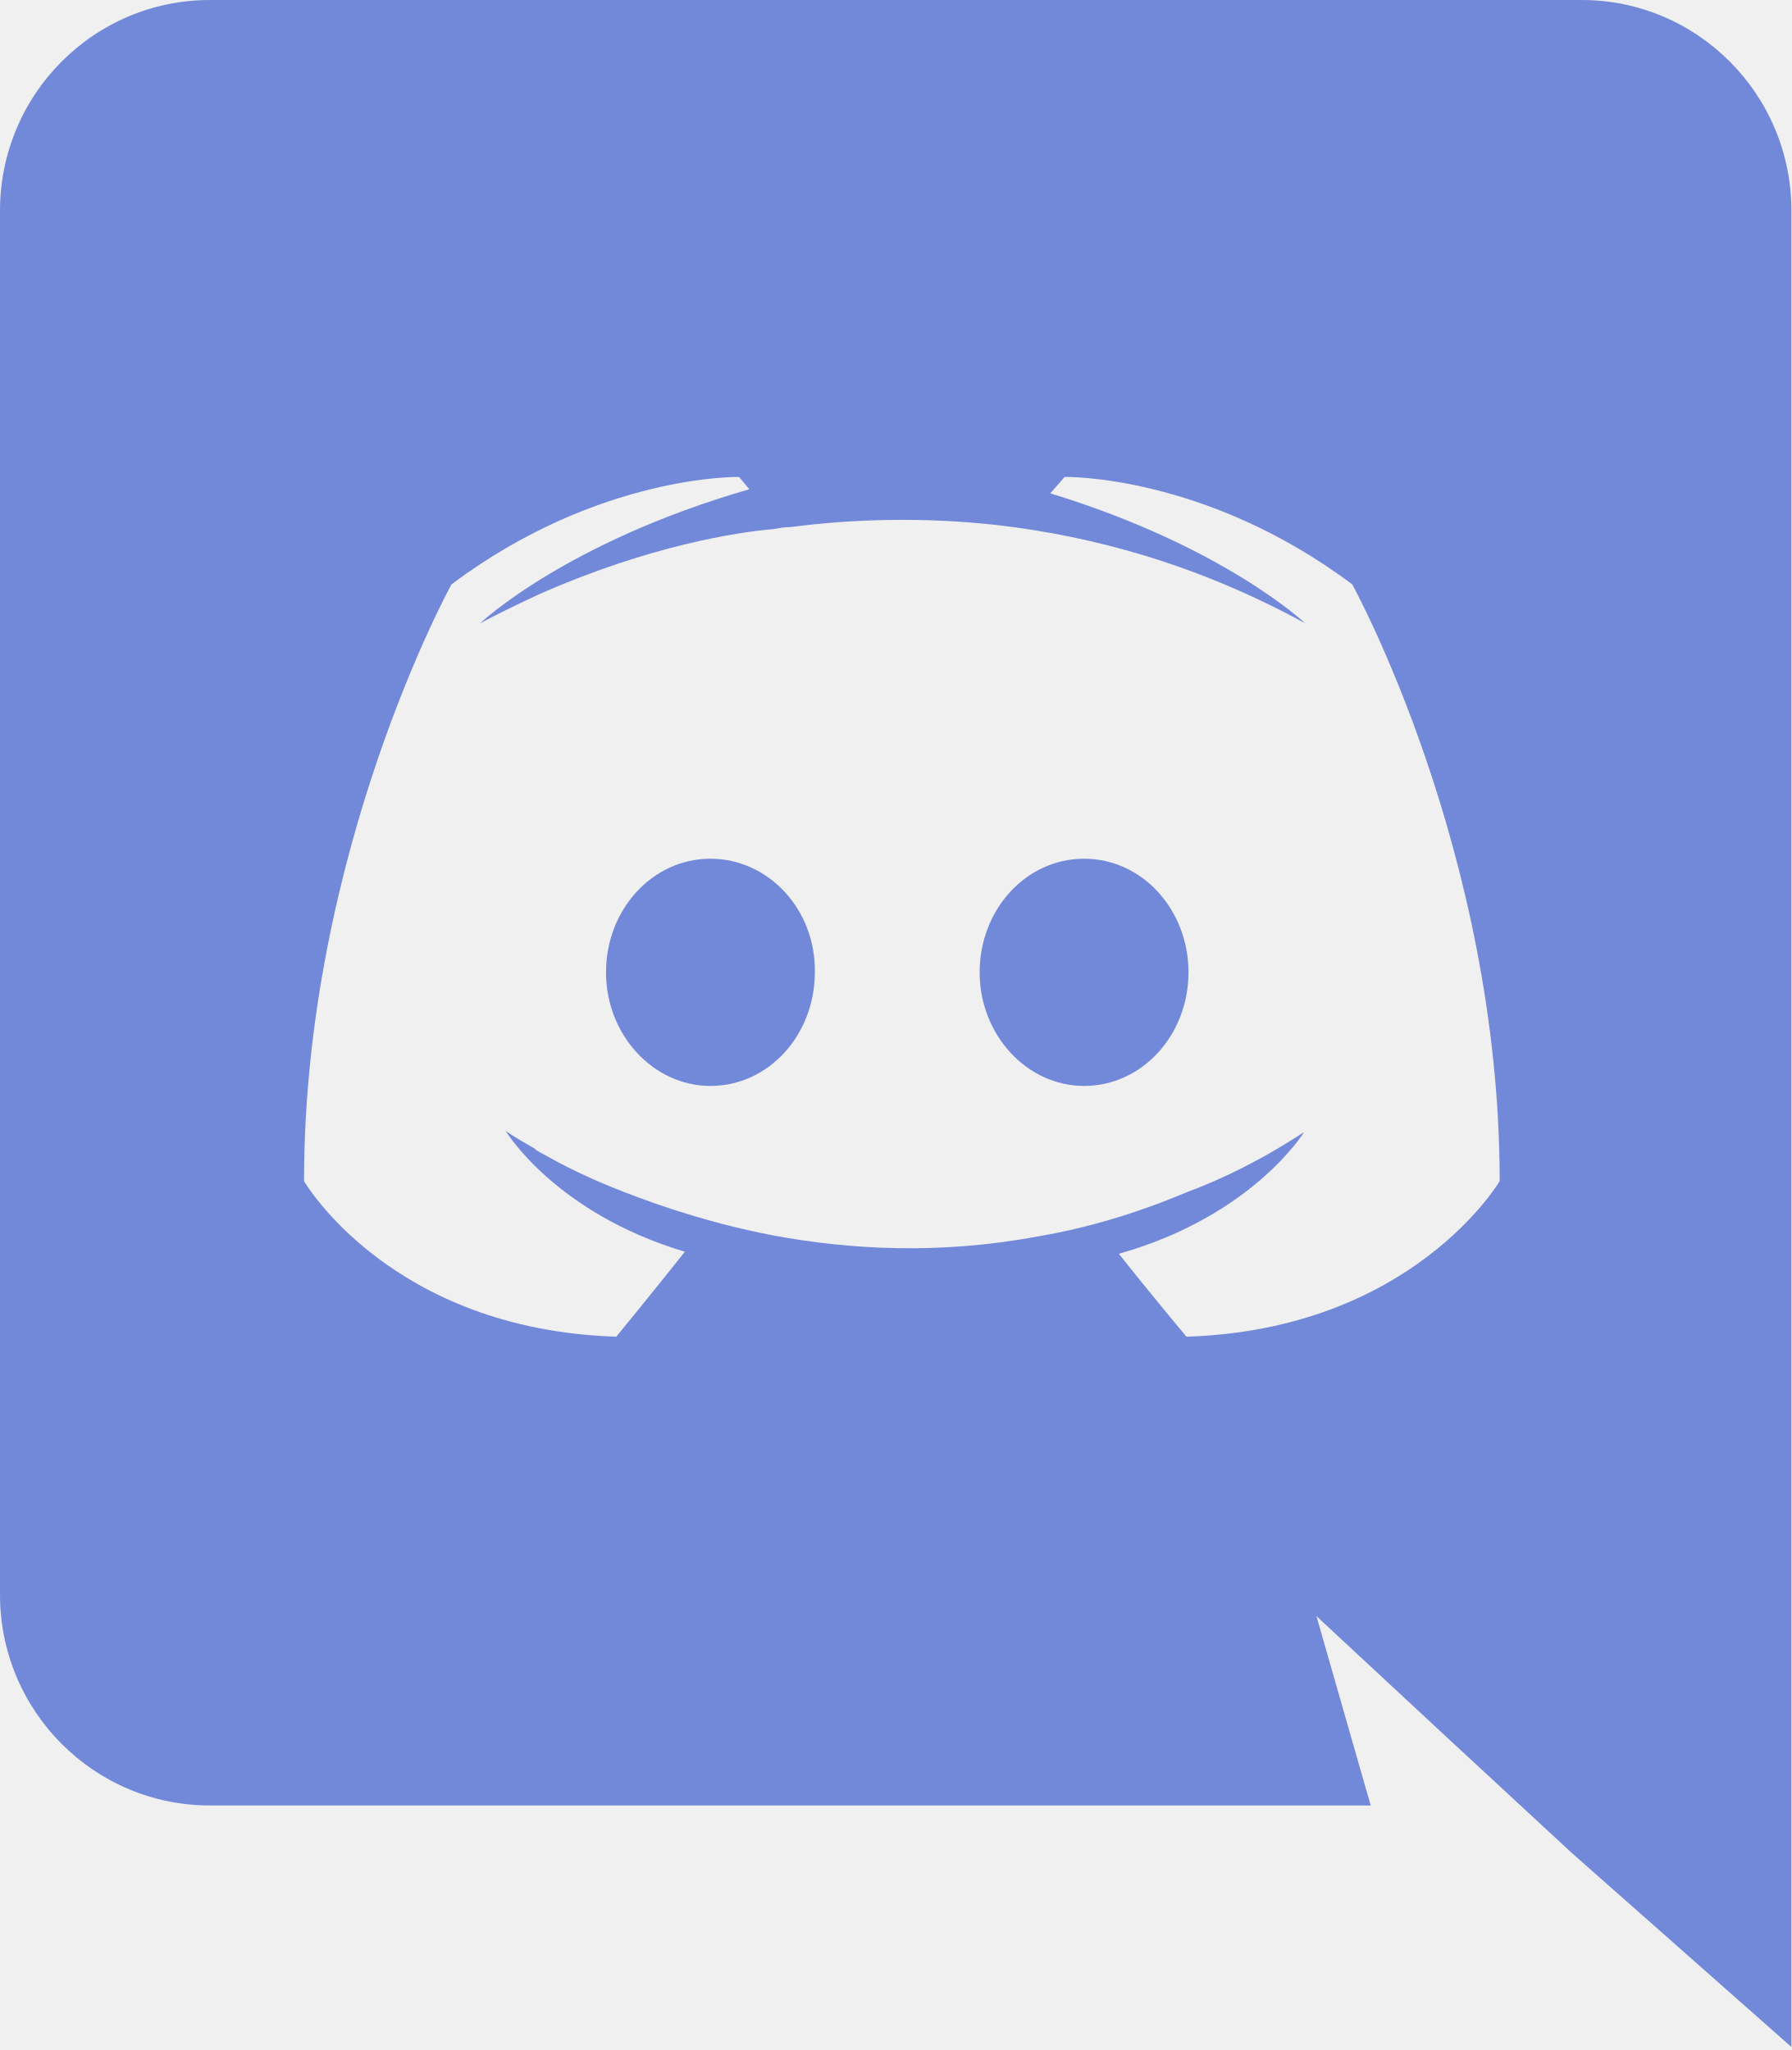
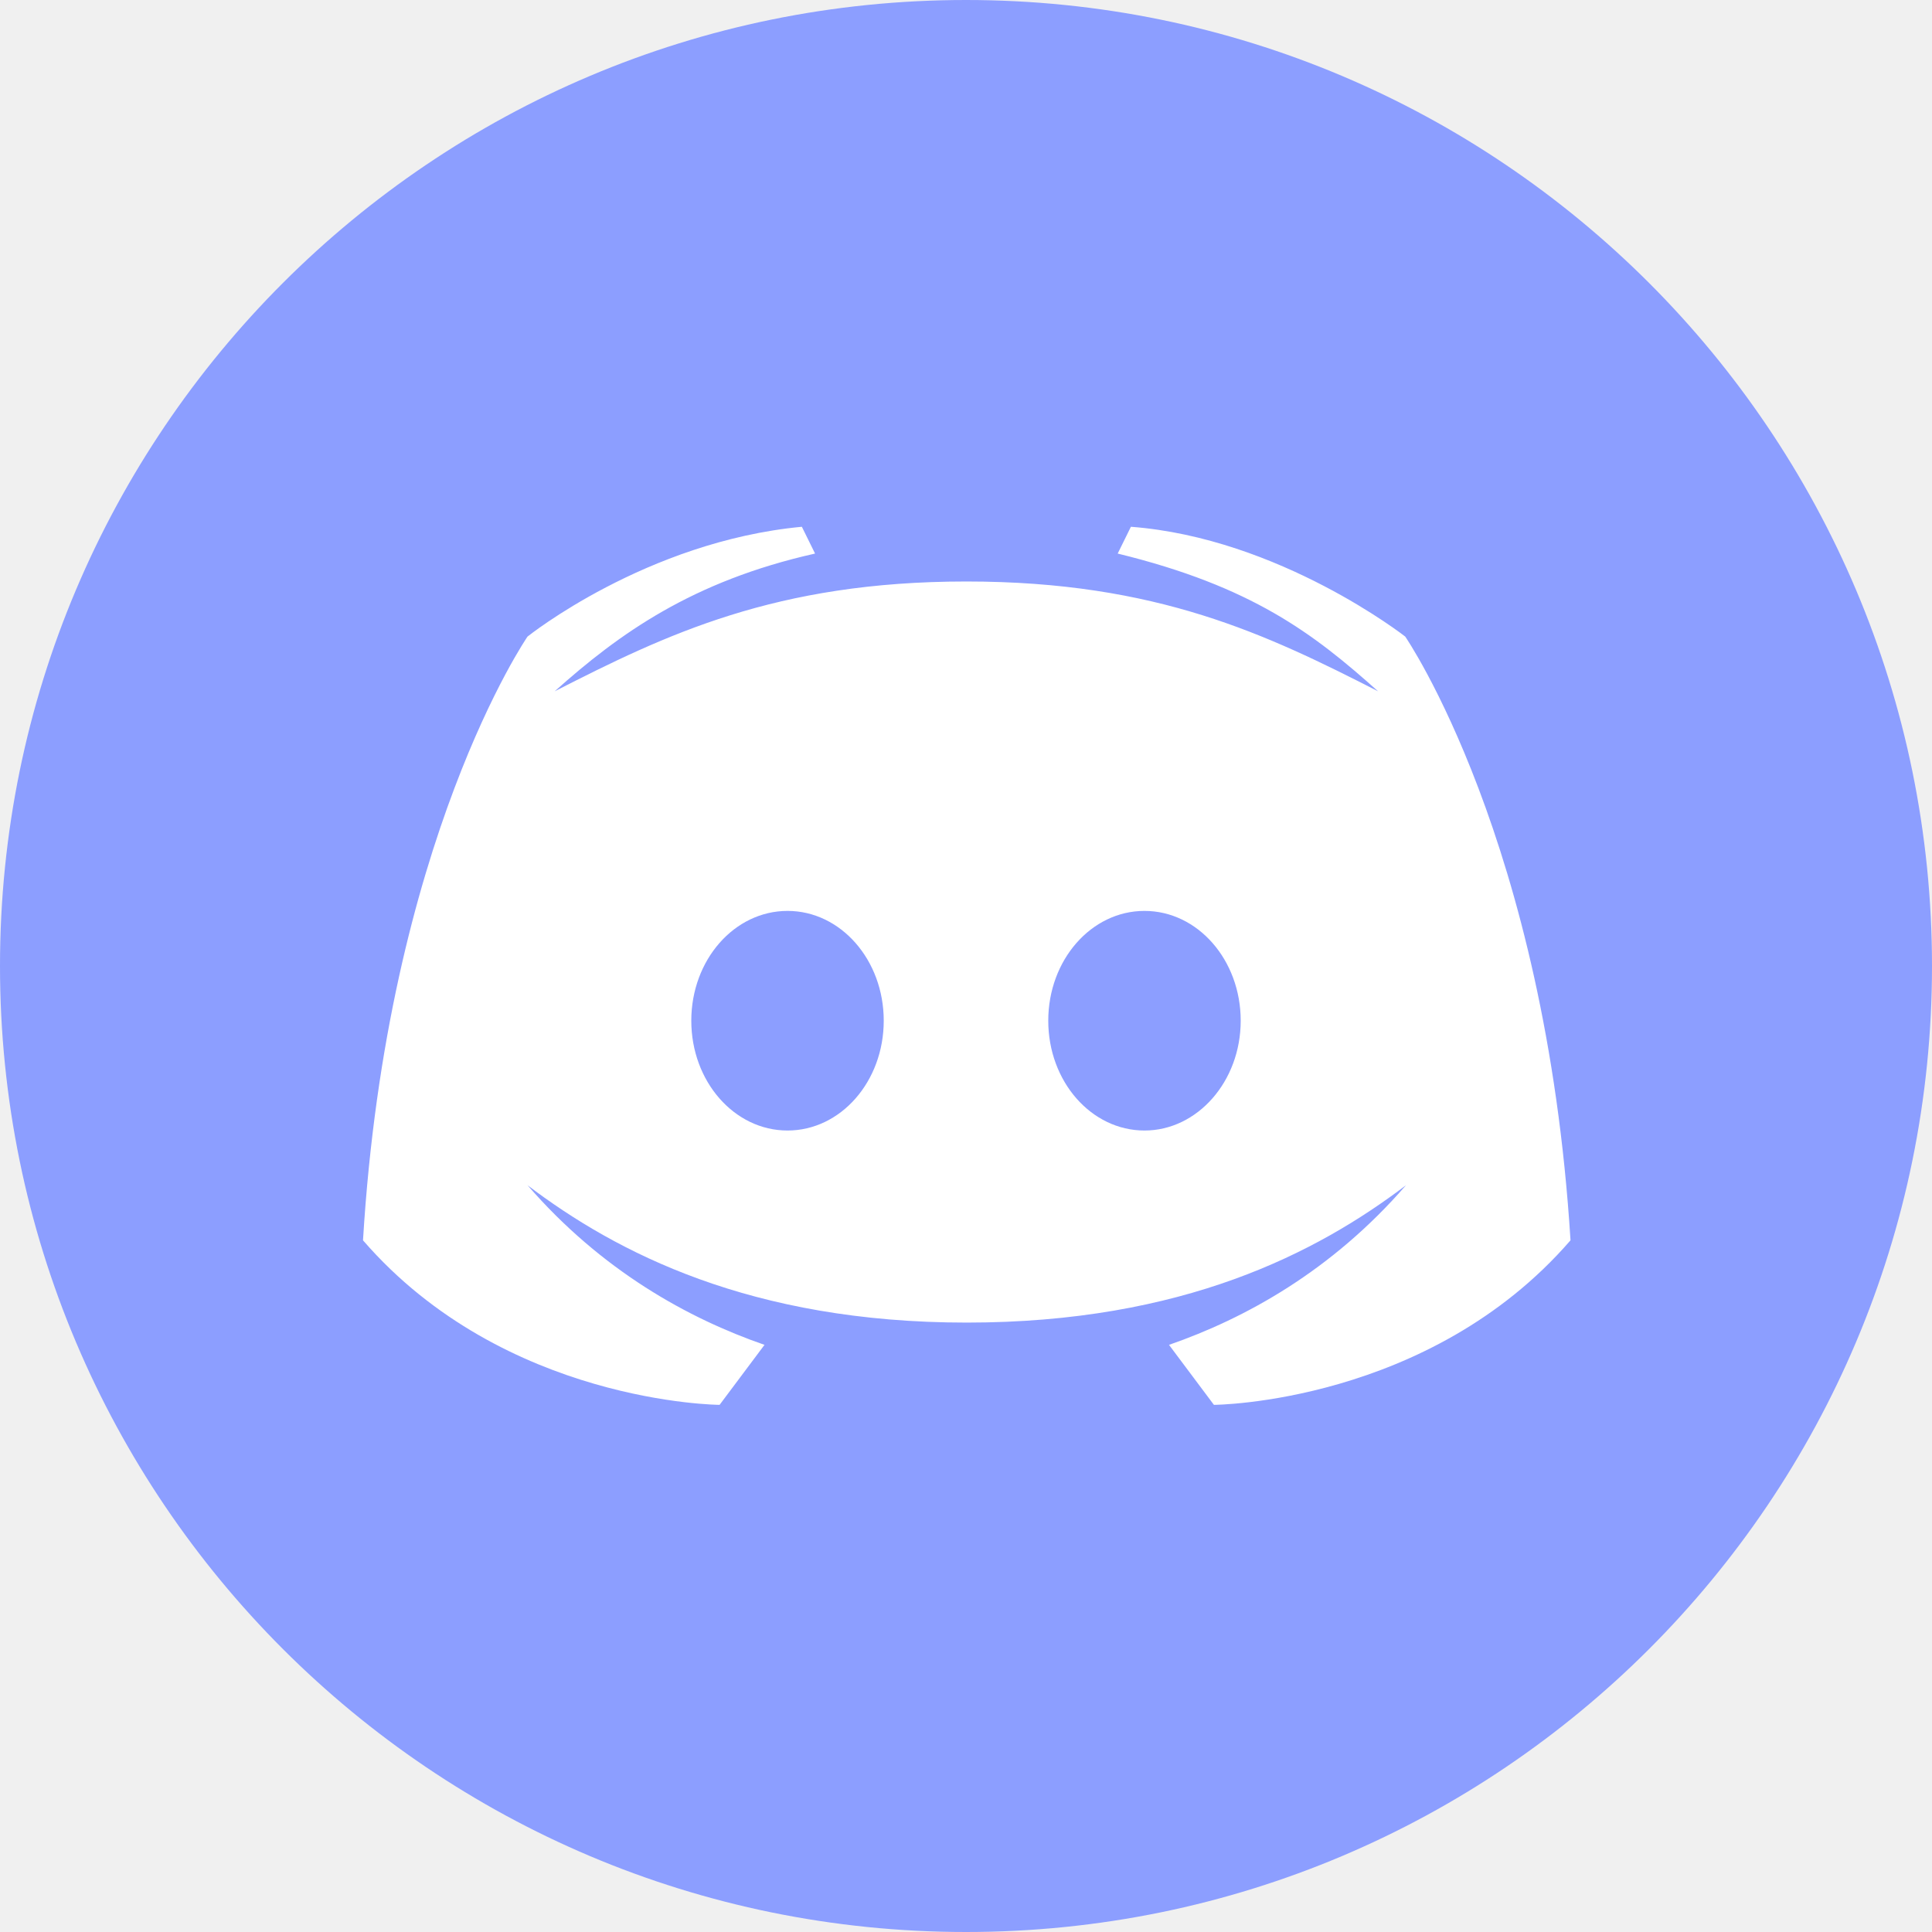
- <svg xmlns="http://www.w3.org/2000/svg" width="256px" height="293px" viewBox="0 0 256 293" version="1.1" preserveAspectRatio="xMidYMid">
-   <g>
-     <path d="M226.011,0 L29.989,0 C13.458,0 0,13.458 0,30.135 L0,227.913 C0,244.59 13.458,258.048 29.989,258.048 L195.877,258.048 L188.123,230.985 L206.848,248.393 L224.549,264.777 L256,292.571 L256,30.135 C256,13.458 242.542,0 226.011,0 Z M169.545,191.049 C169.545,191.049 164.279,184.759 159.89,179.2 C179.054,173.787 186.368,161.792 186.368,161.792 C180.37,165.742 174.665,168.521 169.545,170.423 C162.231,173.495 155.209,175.543 148.334,176.713 C134.29,179.346 121.417,178.615 110.446,176.567 C102.107,174.958 94.939,172.617 88.942,170.277 C85.577,168.96 81.92,167.351 78.263,165.303 C77.824,165.01 77.385,164.864 76.946,164.571 C76.654,164.425 76.507,164.279 76.361,164.133 C73.728,162.67 72.265,161.646 72.265,161.646 C72.265,161.646 79.287,173.349 97.865,178.907 C93.477,184.466 88.064,191.049 88.064,191.049 C55.735,190.025 43.447,168.814 43.447,168.814 C43.447,121.71 64.512,83.529 64.512,83.529 C85.577,67.73 105.618,68.169 105.618,68.169 L107.081,69.925 C80.75,77.531 68.608,89.088 68.608,89.088 C68.608,89.088 71.826,87.333 77.239,84.846 C92.891,77.97 105.326,76.069 110.446,75.63 C111.323,75.483 112.055,75.337 112.933,75.337 C121.856,74.167 131.95,73.874 142.482,75.045 C156.379,76.654 171.301,80.75 186.514,89.088 C186.514,89.088 174.958,78.117 150.089,70.51 L152.137,68.169 C152.137,68.169 172.178,67.73 193.243,83.529 C193.243,83.529 214.309,121.71 214.309,168.814 C214.309,168.814 201.874,190.025 169.545,191.049 Z M101.522,122.734 C93.184,122.734 86.601,130.048 86.601,138.971 C86.601,147.895 93.33,155.209 101.522,155.209 C109.861,155.209 116.443,147.895 116.443,138.971 C116.59,130.048 109.861,122.734 101.522,122.734 M154.917,122.734 C146.578,122.734 139.995,130.048 139.995,138.971 C139.995,147.895 146.725,155.209 154.917,155.209 C163.255,155.209 169.838,147.895 169.838,138.971 C169.838,130.048 163.255,122.734 154.917,122.734" fill="#7289DA" />
-   </g>
+ <svg xmlns="http://www.w3.org/2000/svg" enable-background="new 0 0 512 512" id="Layer_1" version="1.1" viewBox="0 0 512 512" xml:space="preserve">
+   <circle cx="256" cy="256" fill="#8C9EFF" id="ellipse" r="256" />
+   <path d="M372.4,168.7c0,0-33.3-26.1-72.7-29.1l-3.5,7.1c35.6,8.7,51.9,21.2,69,36.5  c-29.4-15-58.5-29.1-109.1-29.1s-79.7,14.1-109.1,29.1c17.1-15.3,36.5-29.2,69-36.5l-3.5-7.1c-41.3,3.9-72.7,29.1-72.7,29.1  s-37.2,54-43.6,160c37.5,43.3,94.5,43.6,94.5,43.6l11.9-15.9c-20.2-7-43.1-19.6-62.8-42.3c23.5,17.8,59.1,36.4,116.4,36.4  s92.8-18.5,116.4-36.4c-19.7,22.7-42.6,35.3-62.8,42.3l11.9,15.9c0,0,57-0.3,94.5-43.6C409.6,222.7,372.4,168.7,372.4,168.7z   M208.7,299.6c-14.1,0-25.5-13-25.5-29.1s11.4-29.1,25.5-29.1c14.1,0,25.5,13,25.5,29.1S222.8,299.6,208.7,299.6z M303.3,299.6  c-14.1,0-25.5-13-25.5-29.1s11.4-29.1,25.5-29.1s25.5,13,25.5,29.1S317.3,299.6,303.3,299.6z" fill="#FFFFFF" id="logo" />
</svg>
